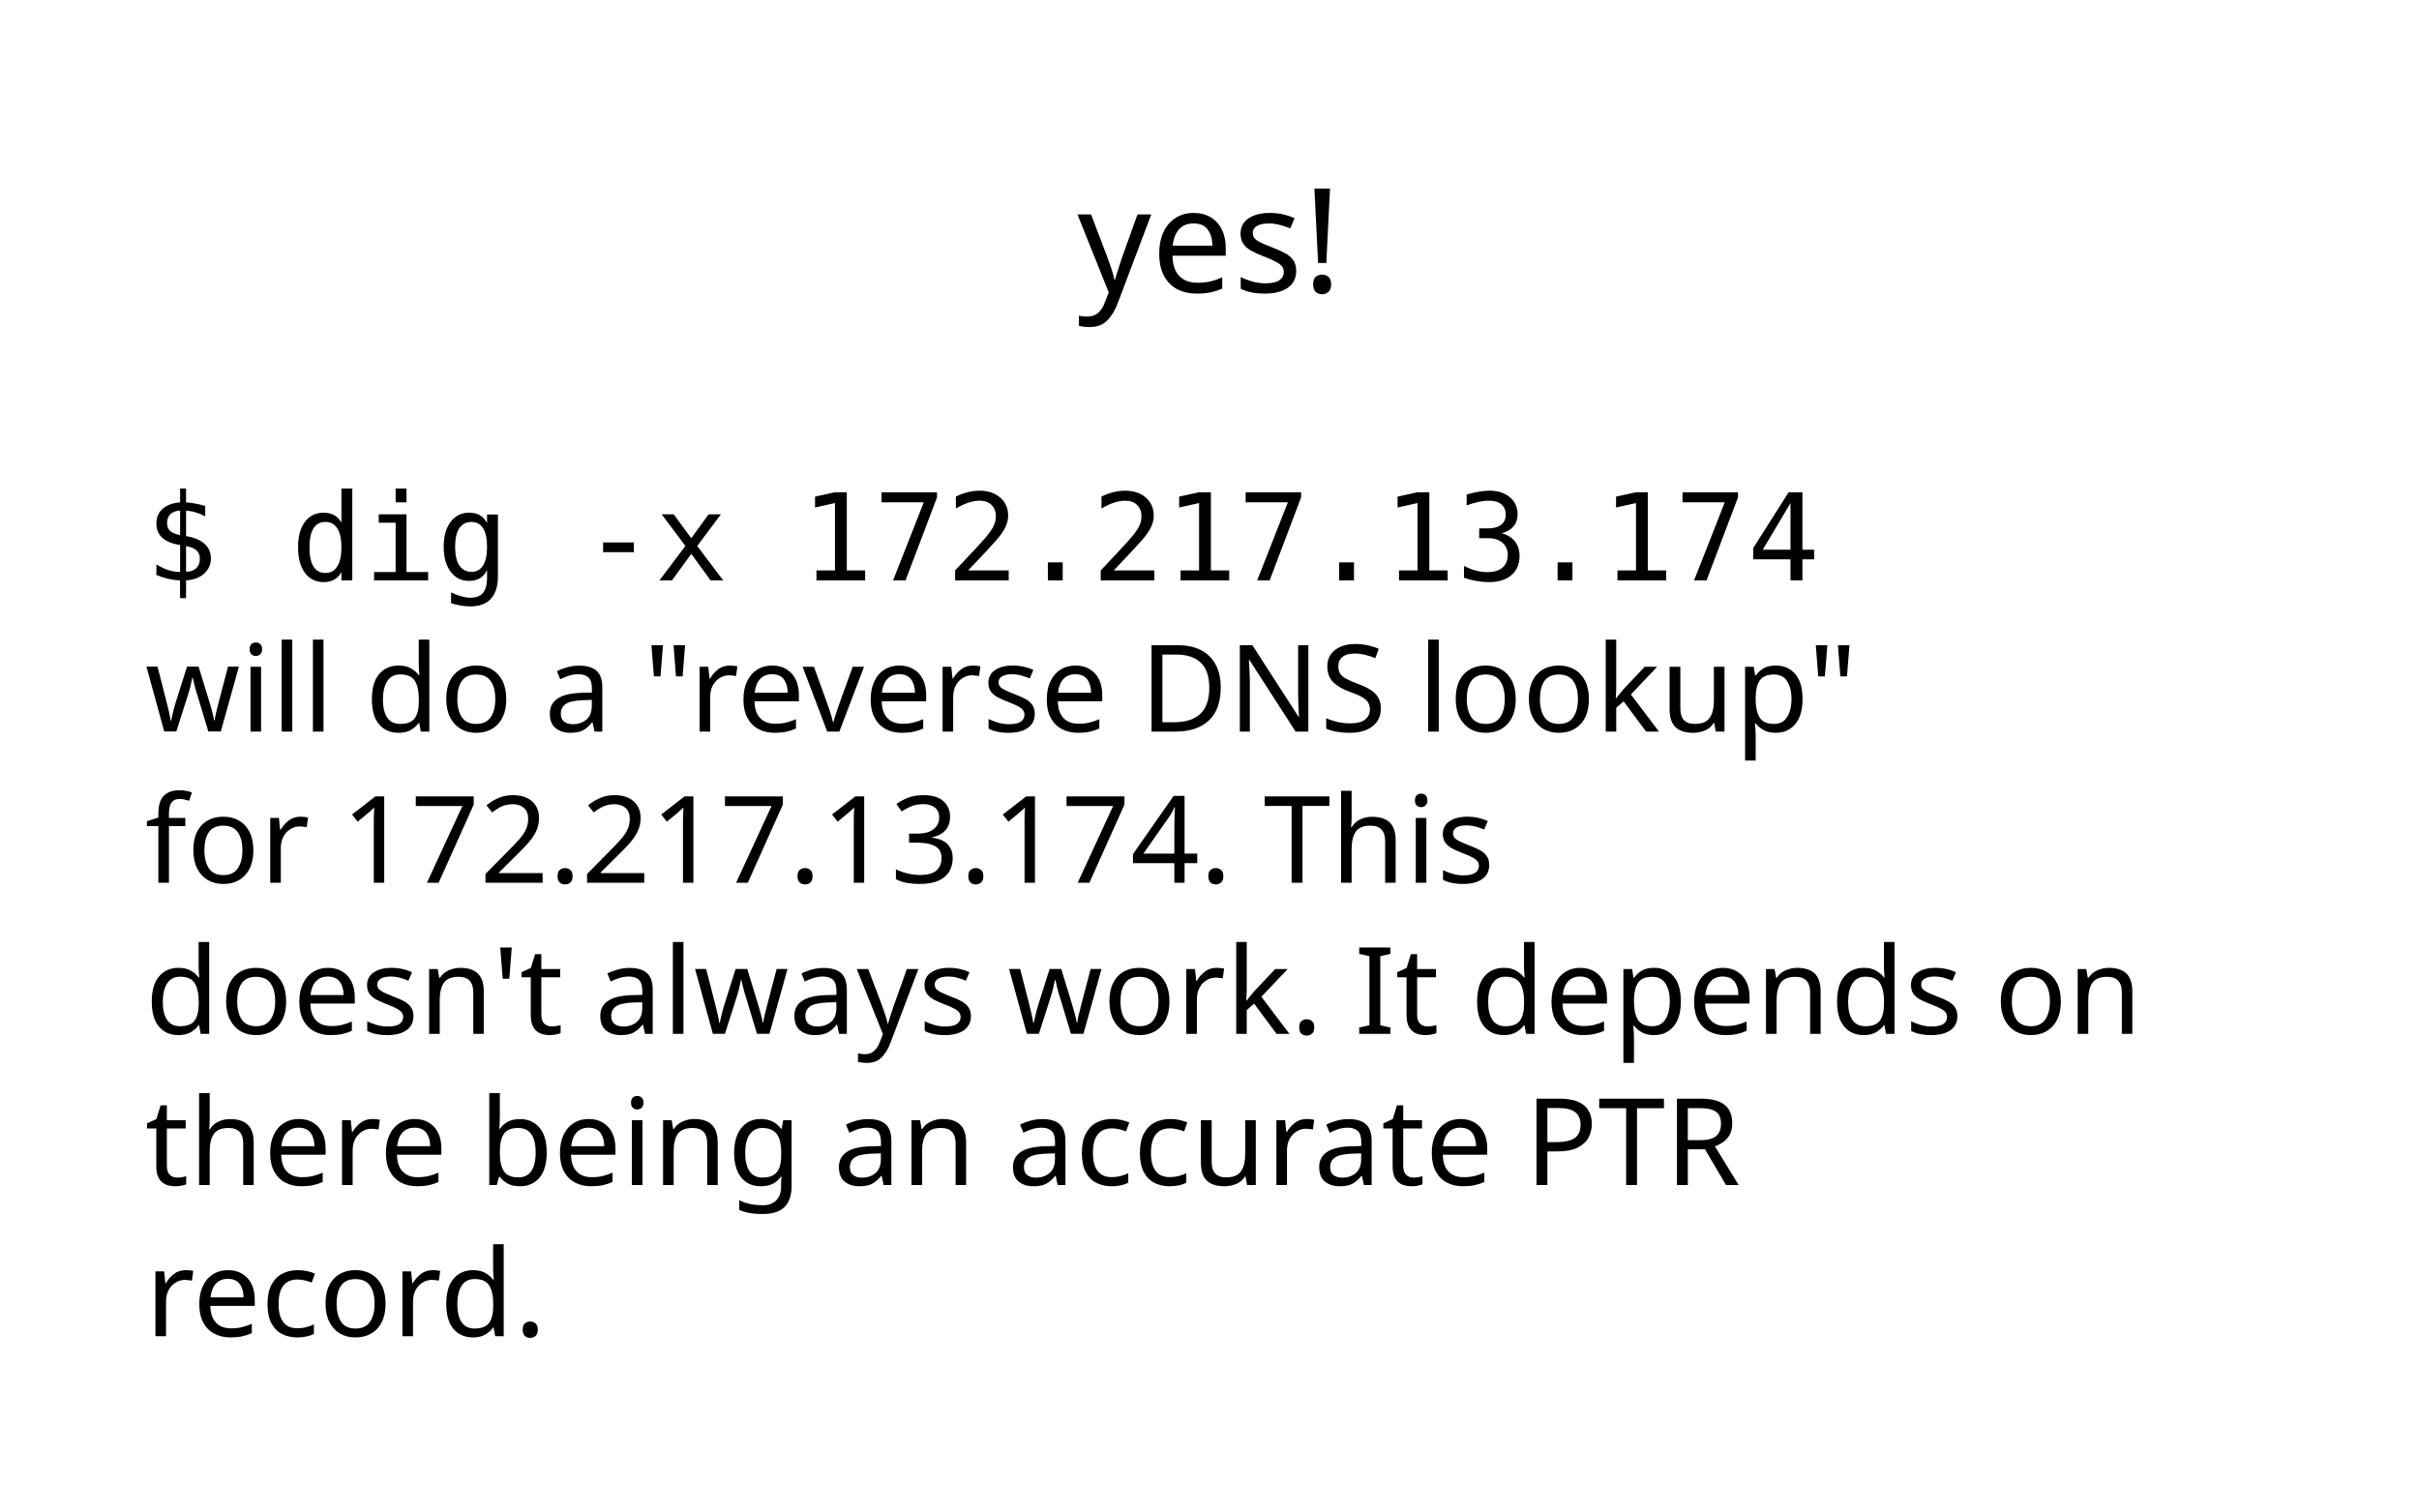
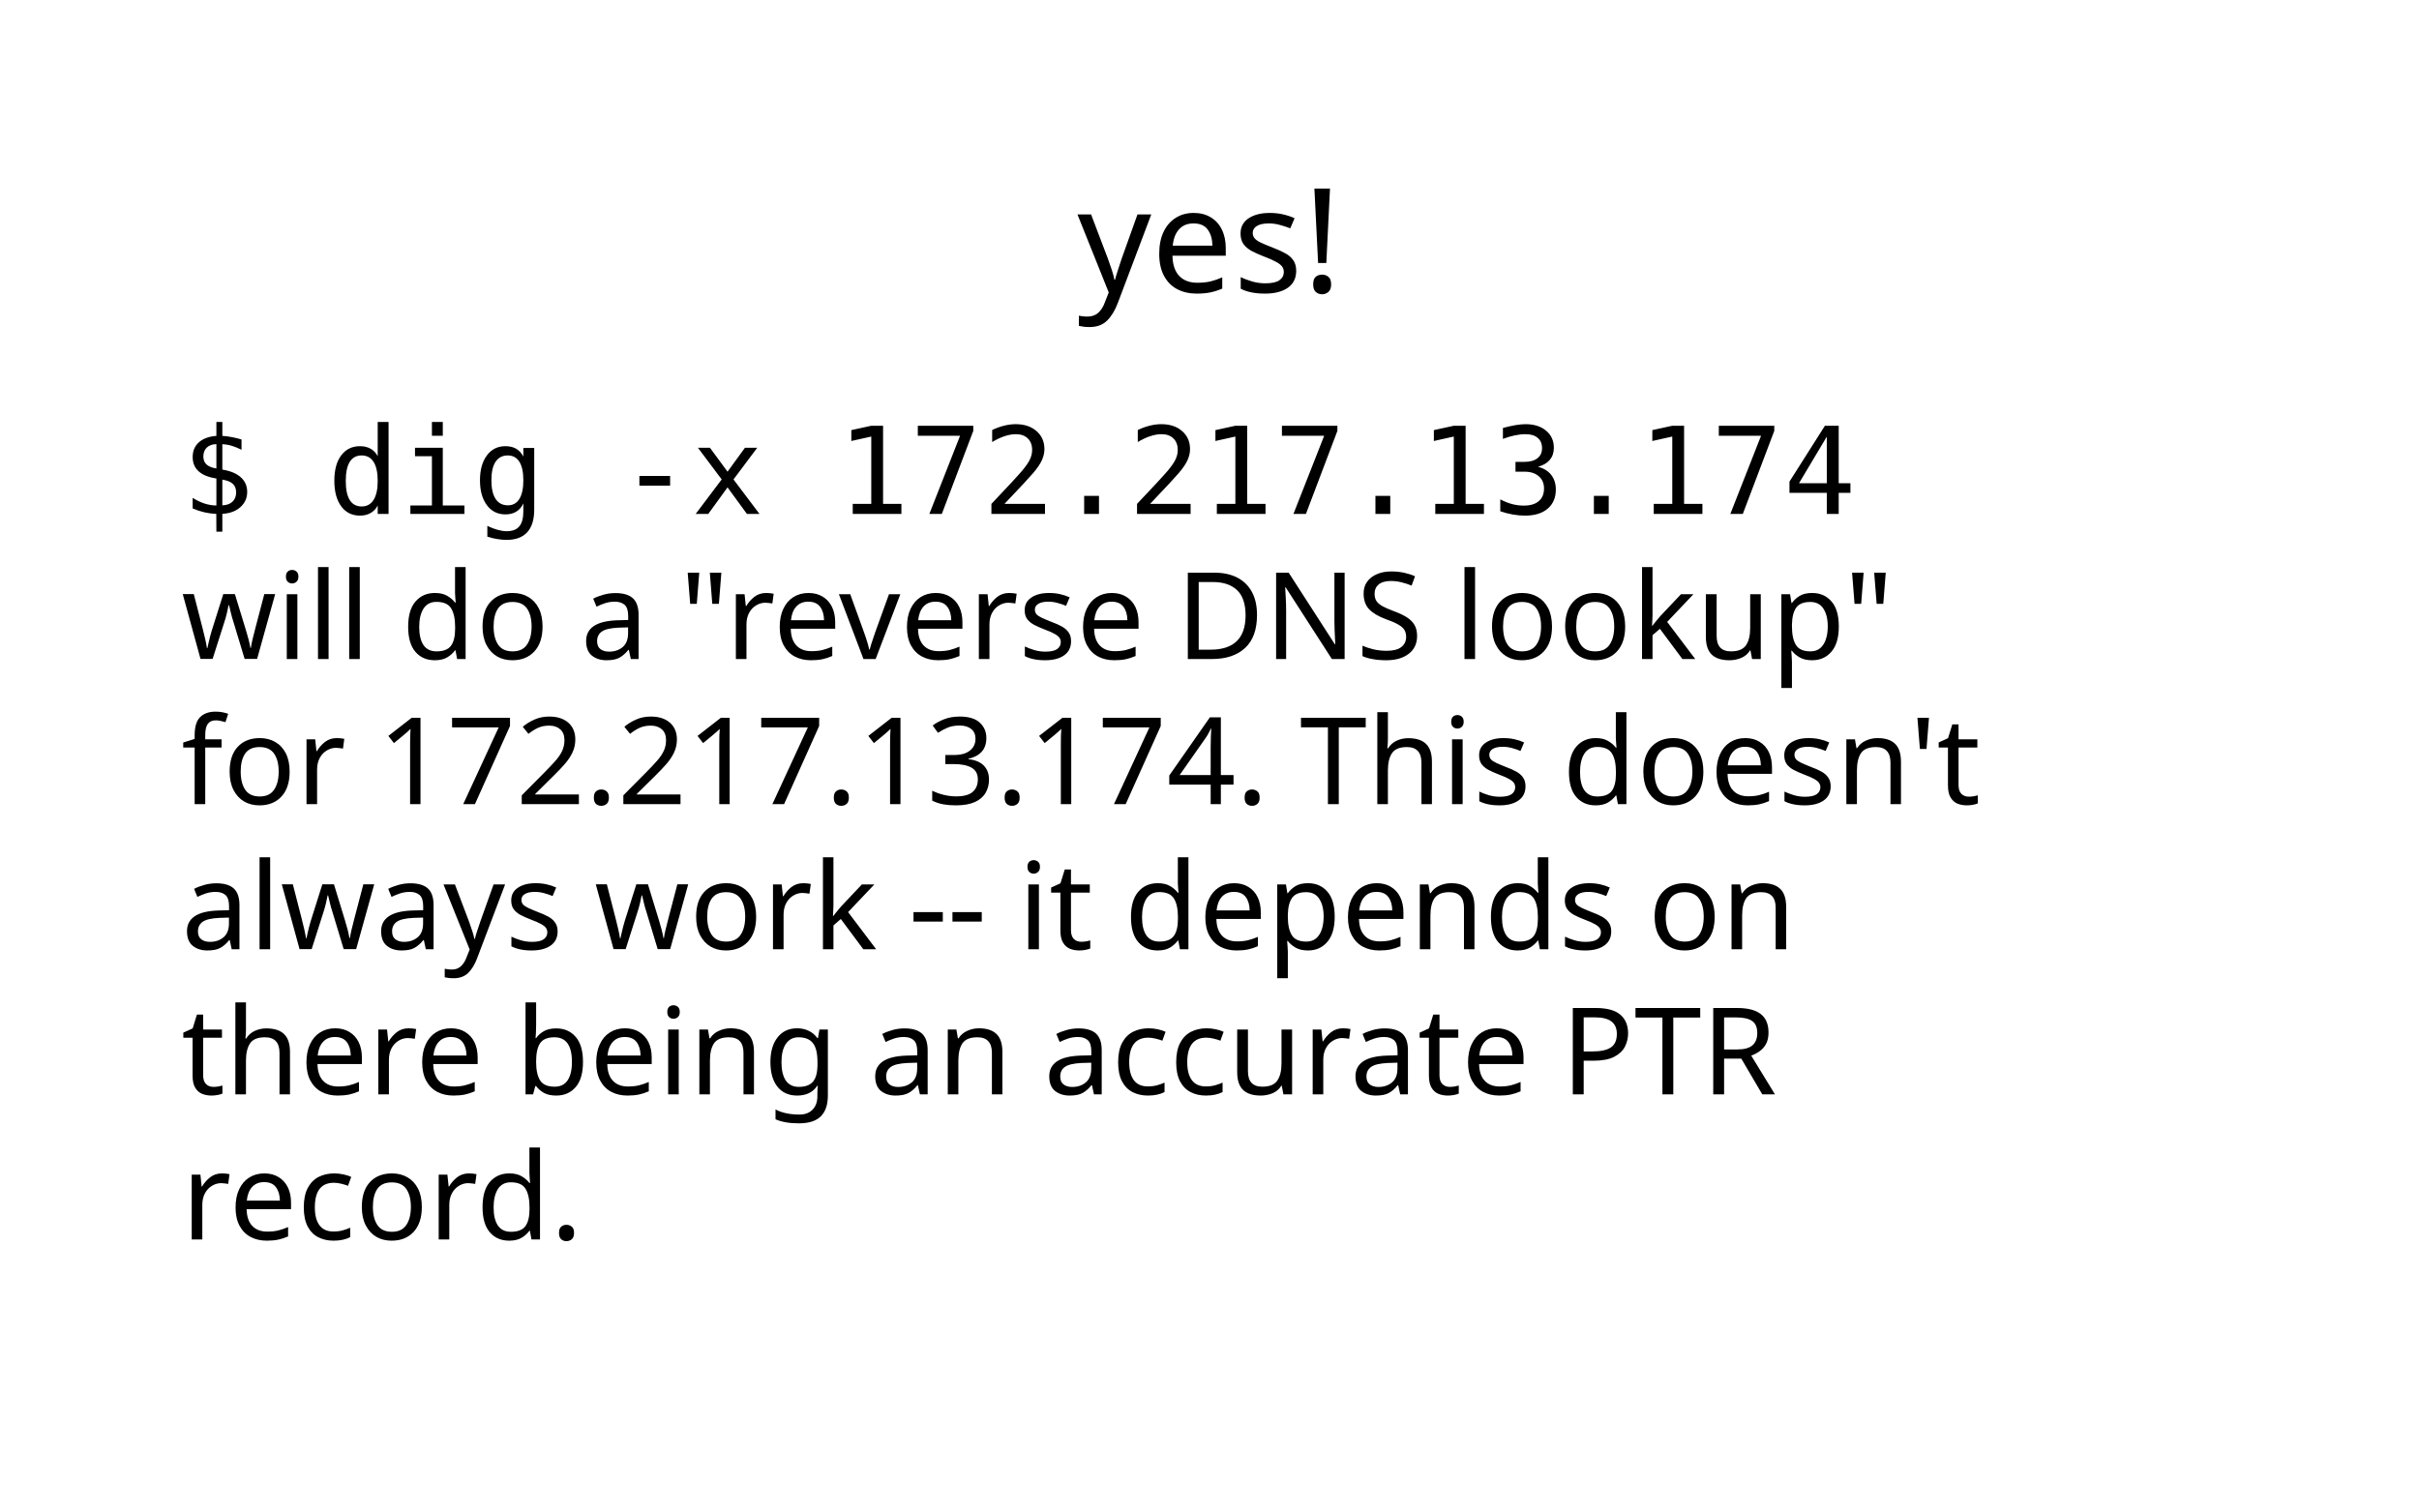
- <svg xmlns="http://www.w3.org/2000/svg" width="400" height="250" version="1.1" id="svg22">
-   <defs id="defs26" />
-   <text x="200" y="40" dominant-baseline="middle" style="font-size:24px;font-family:juliabold;dominant-baseline:middle;text-anchor:middle" id="text4">
-     <tspan x="200" y="40" id="tspan2">yes!</tspan>
+ <svg xmlns="http://www.w3.org/2000/svg" width="400" height="250">
+   <text x="50%" y="40" dominant-baseline="middle" text-anchor="middle" style="white-space: pre; font-size:24px;font-family:juliabold;">
+     <tspan x="50%" y="40">yes!</tspan>
  </text>
-   <text x="24" y="96" style="font-size:20px;font-family:juliabold" id="text20">
-     <tspan x="24" y="96" id="tspan6" style="font-style:normal;font-variant:normal;font-weight:normal;font-stretch:normal;font-family:inconsolata;-inkscape-font-specification:inconsolata">$ dig -x 172.217.13.174</tspan>
-     <tspan x="24" y="121" id="tspan8">will do a "reverse DNS lookup"</tspan>
-     <tspan x="24" y="146" id="tspan10">for 172.217.13.174. This</tspan>
-     <tspan x="24" y="171" id="tspan14">doesn't always work. It depends on</tspan>
-     <tspan x="24" y="196" id="tspan18">there being an accurate PTR</tspan>
-     <tspan x="24" y="221" id="tspan839">record.</tspan>
+   <text x="30" y="85.0" style="white-space: pre; font-size:20px;font-family:juliabold;">
+     <tspan x="30" style="font-family:Inconsolata;" y="85.0">$ dig -x 172.217.13.174</tspan>
+     <tspan x="30" y="109.0">will do a "reverse DNS lookup"</tspan>
+     <tspan x="30" y="133.0">for 172.217.13.174. This doesn't</tspan>
+     <tspan x="30" y="157.0">always work -- it depends on</tspan>
+     <tspan x="30" y="181.0">there being an accurate PTR</tspan>
+     <tspan x="30" y="205.0">record.</tspan>
+     <tspan x="30" y="229.0" />
  </text>
</svg>
